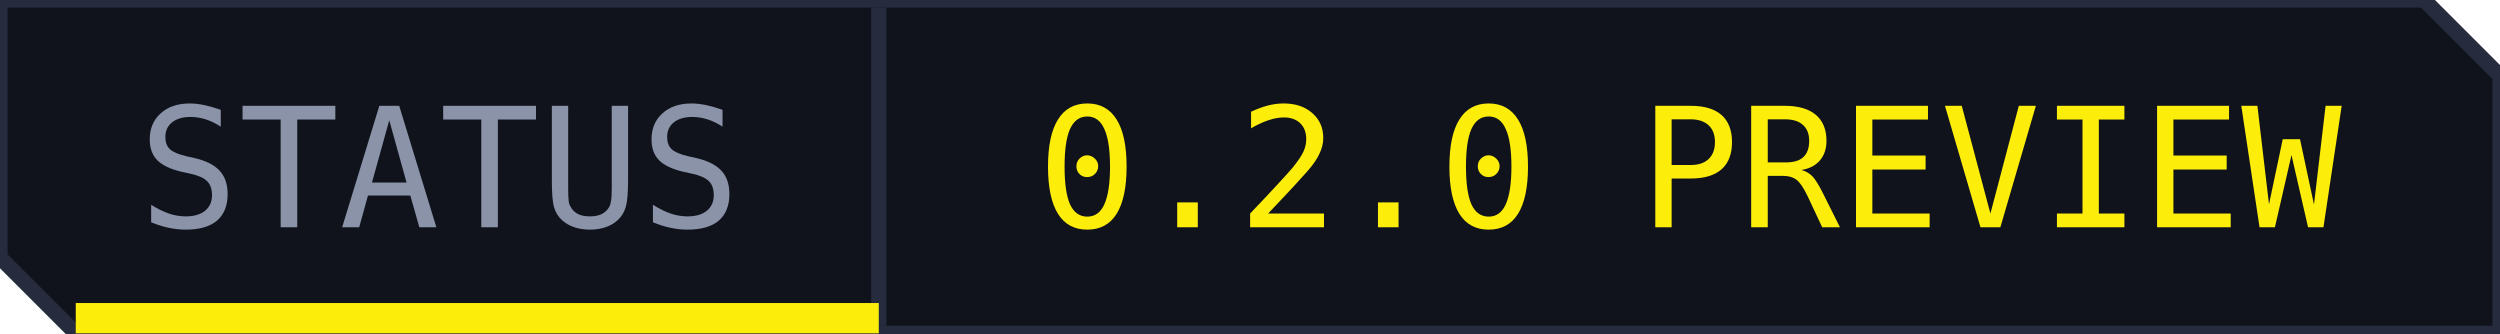
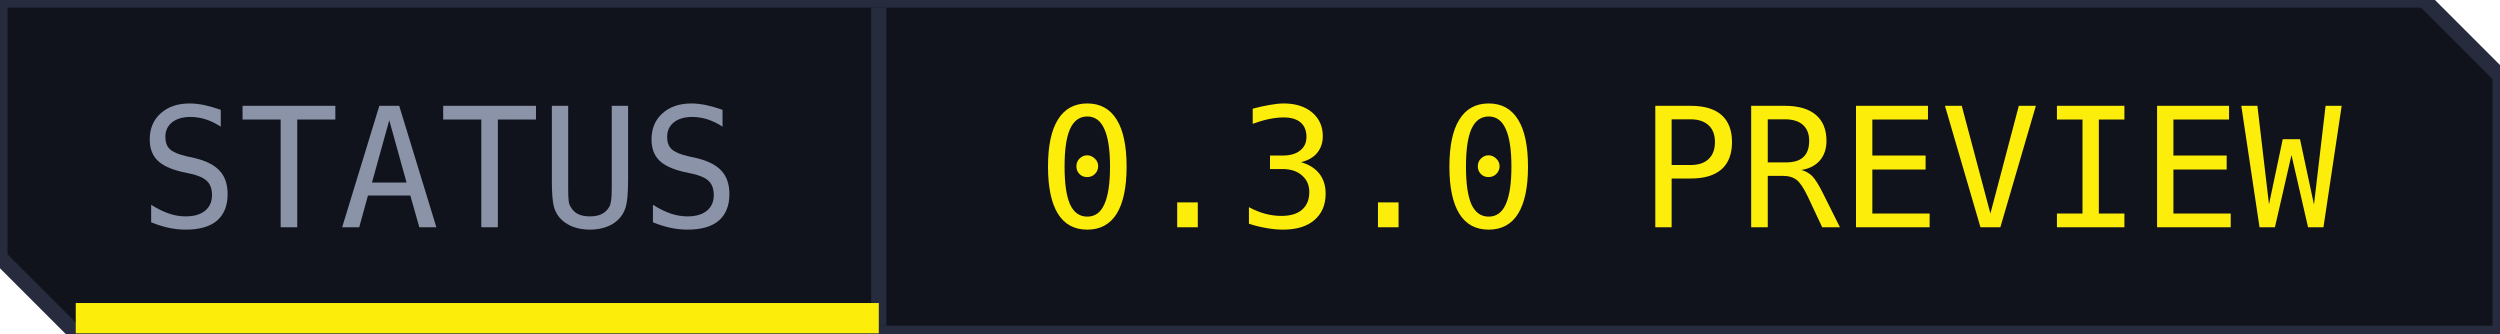
- <svg xmlns="http://www.w3.org/2000/svg" width="165" height="22" viewBox="0 0 165 22" role="img" aria-label="status: 0.2.0 preview">
+ <svg xmlns="http://www.w3.org/2000/svg" width="165" height="22" viewBox="0 0 165 22" role="img" aria-label="status: 0.3.0 preview">
  <path d="M0,0 H160 L165,5 V22 H5 L0,17 Z" fill="#10131b" stroke="#262c3d" />
  <path d="M58,0.5 V21.5" stroke="#262c3d" />
  <path d="M5,21 H58" stroke="#fcee0a" stroke-width="2" />
  <g font-family="Consolas, 'DejaVu Sans Mono', Menlo, monospace" font-size="11" text-anchor="middle">
    <text x="29.0" y="15" fill="#8a93a8" textLength="42.0" lengthAdjust="spacingAndGlyphs">STATUS</text>
-     <text x="111.5" y="15" fill="#fcee0a" textLength="91.0" lengthAdjust="spacingAndGlyphs">0.2.0 PREVIEW</text>
+     <text x="111.5" y="15" fill="#fcee0a" textLength="91.0" lengthAdjust="spacingAndGlyphs">0.3.0 PREVIEW</text>
  </g>
</svg>
